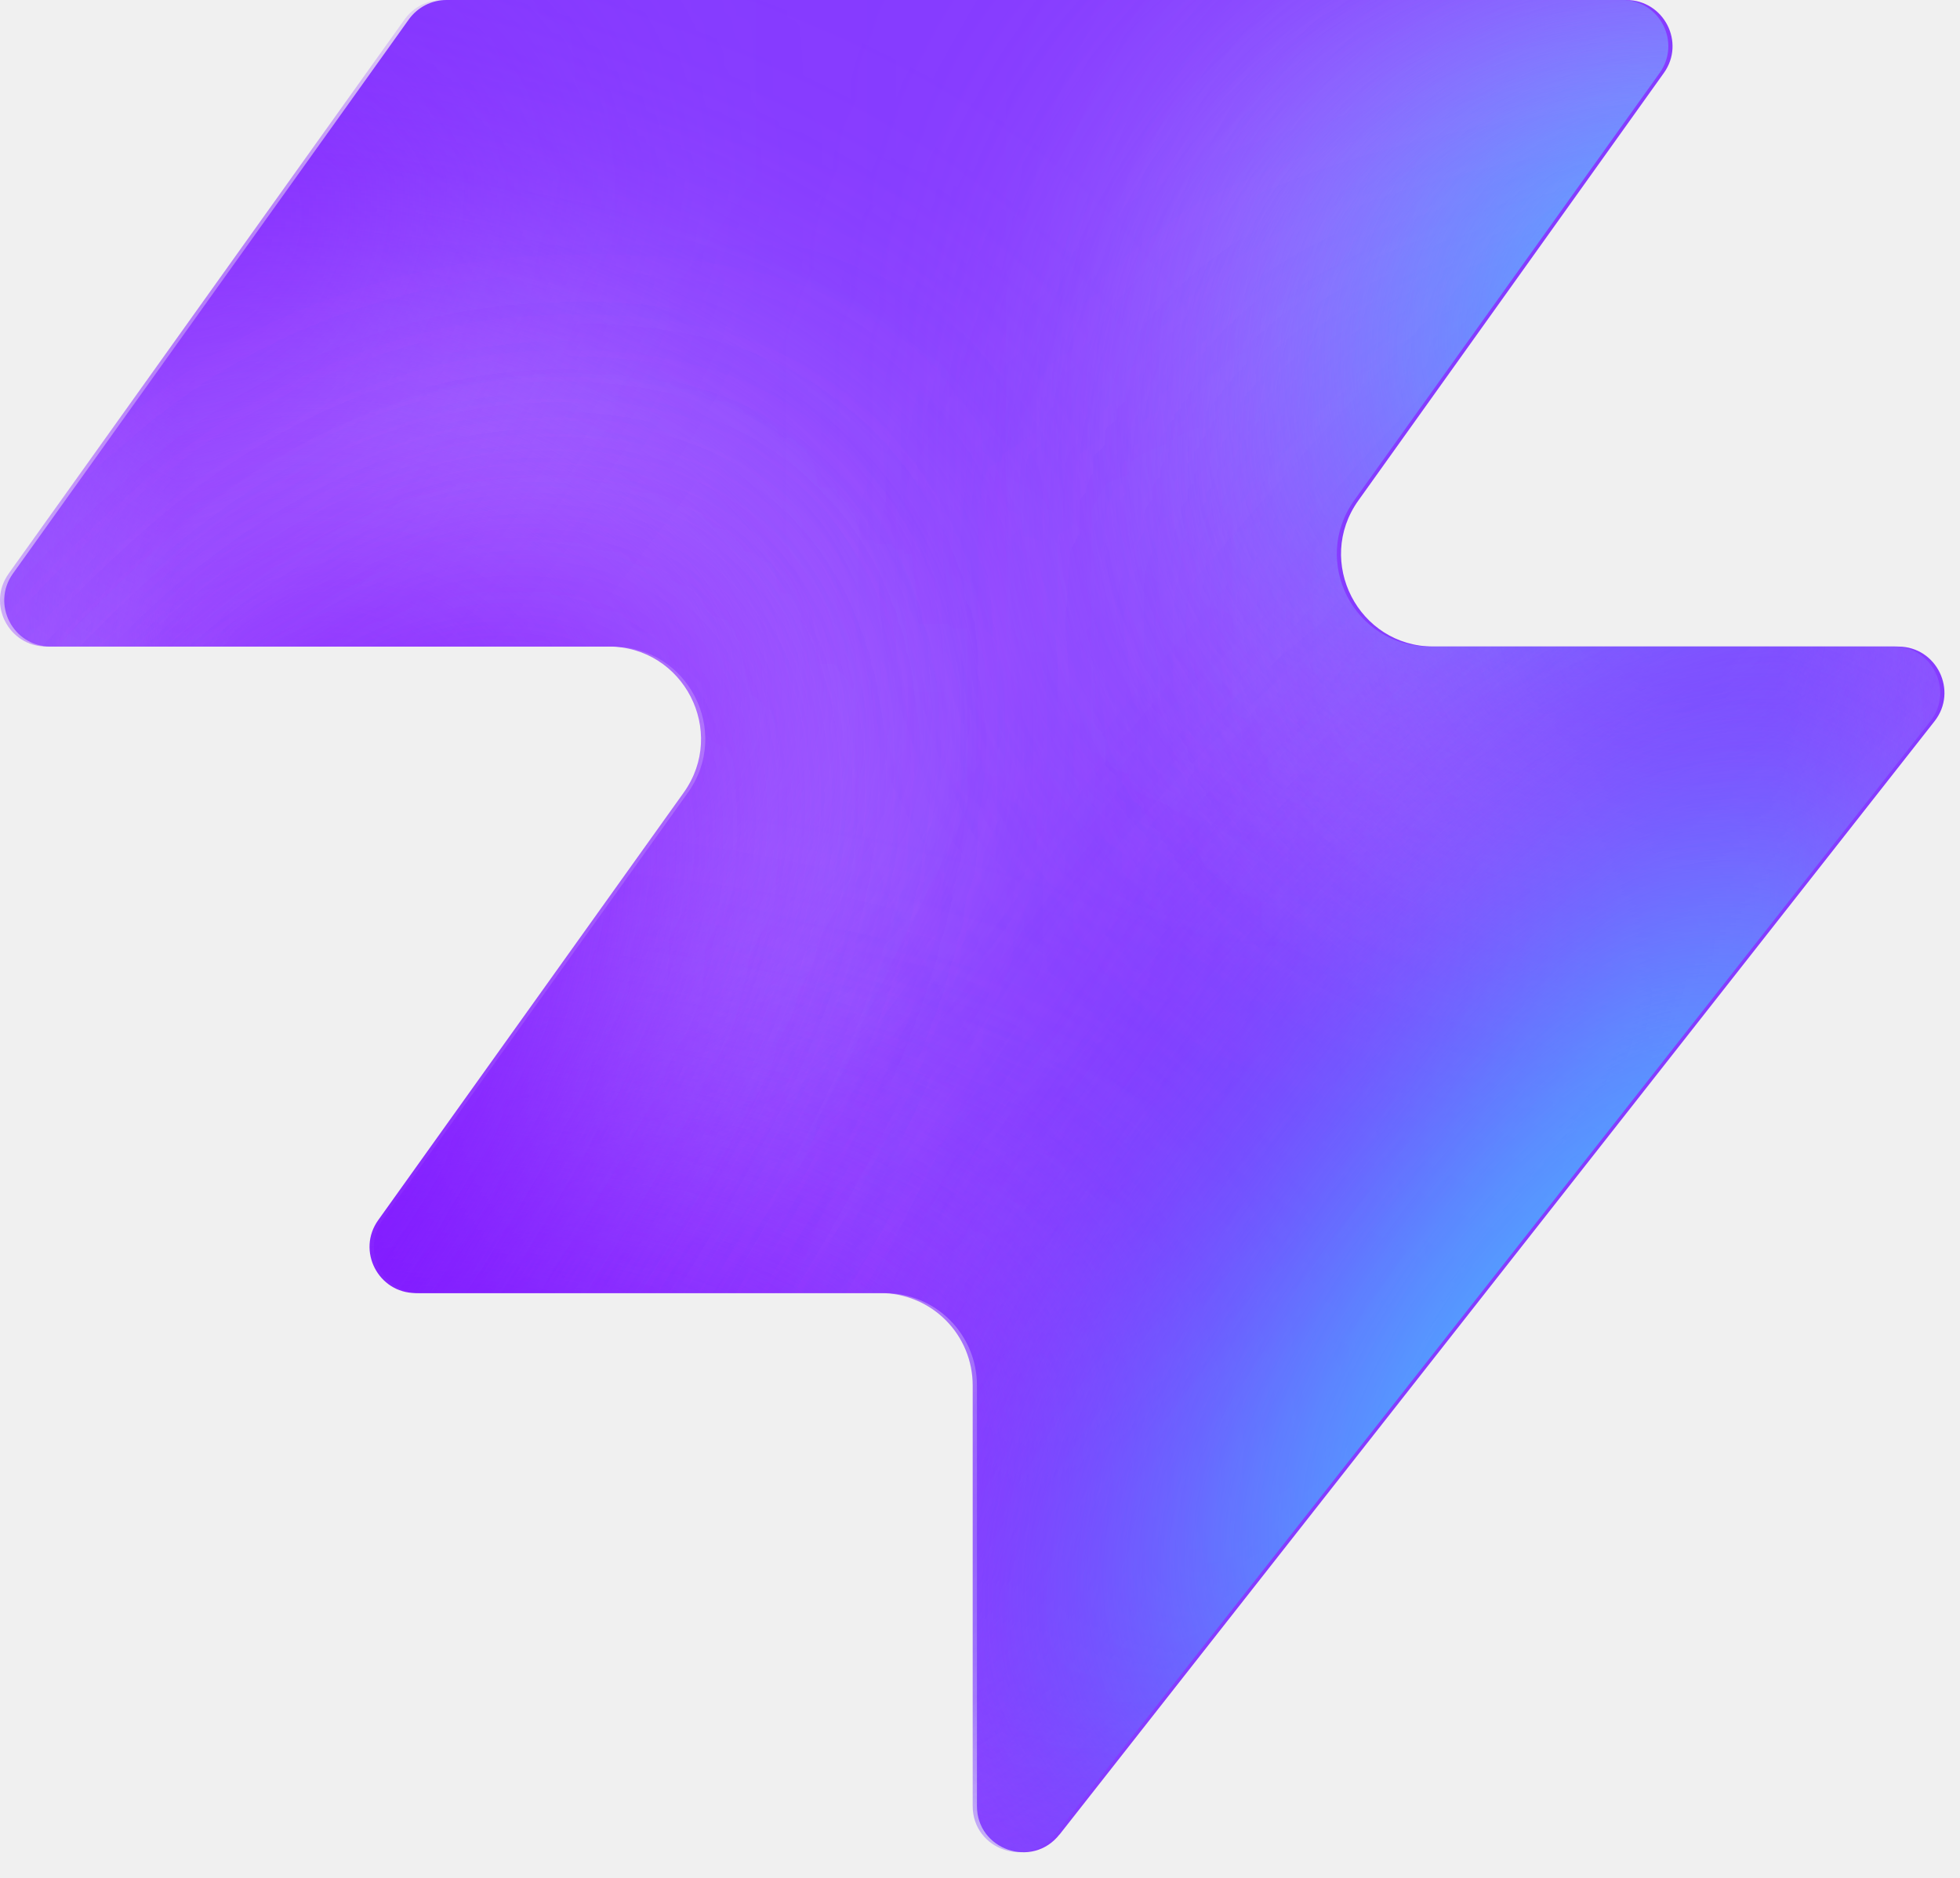
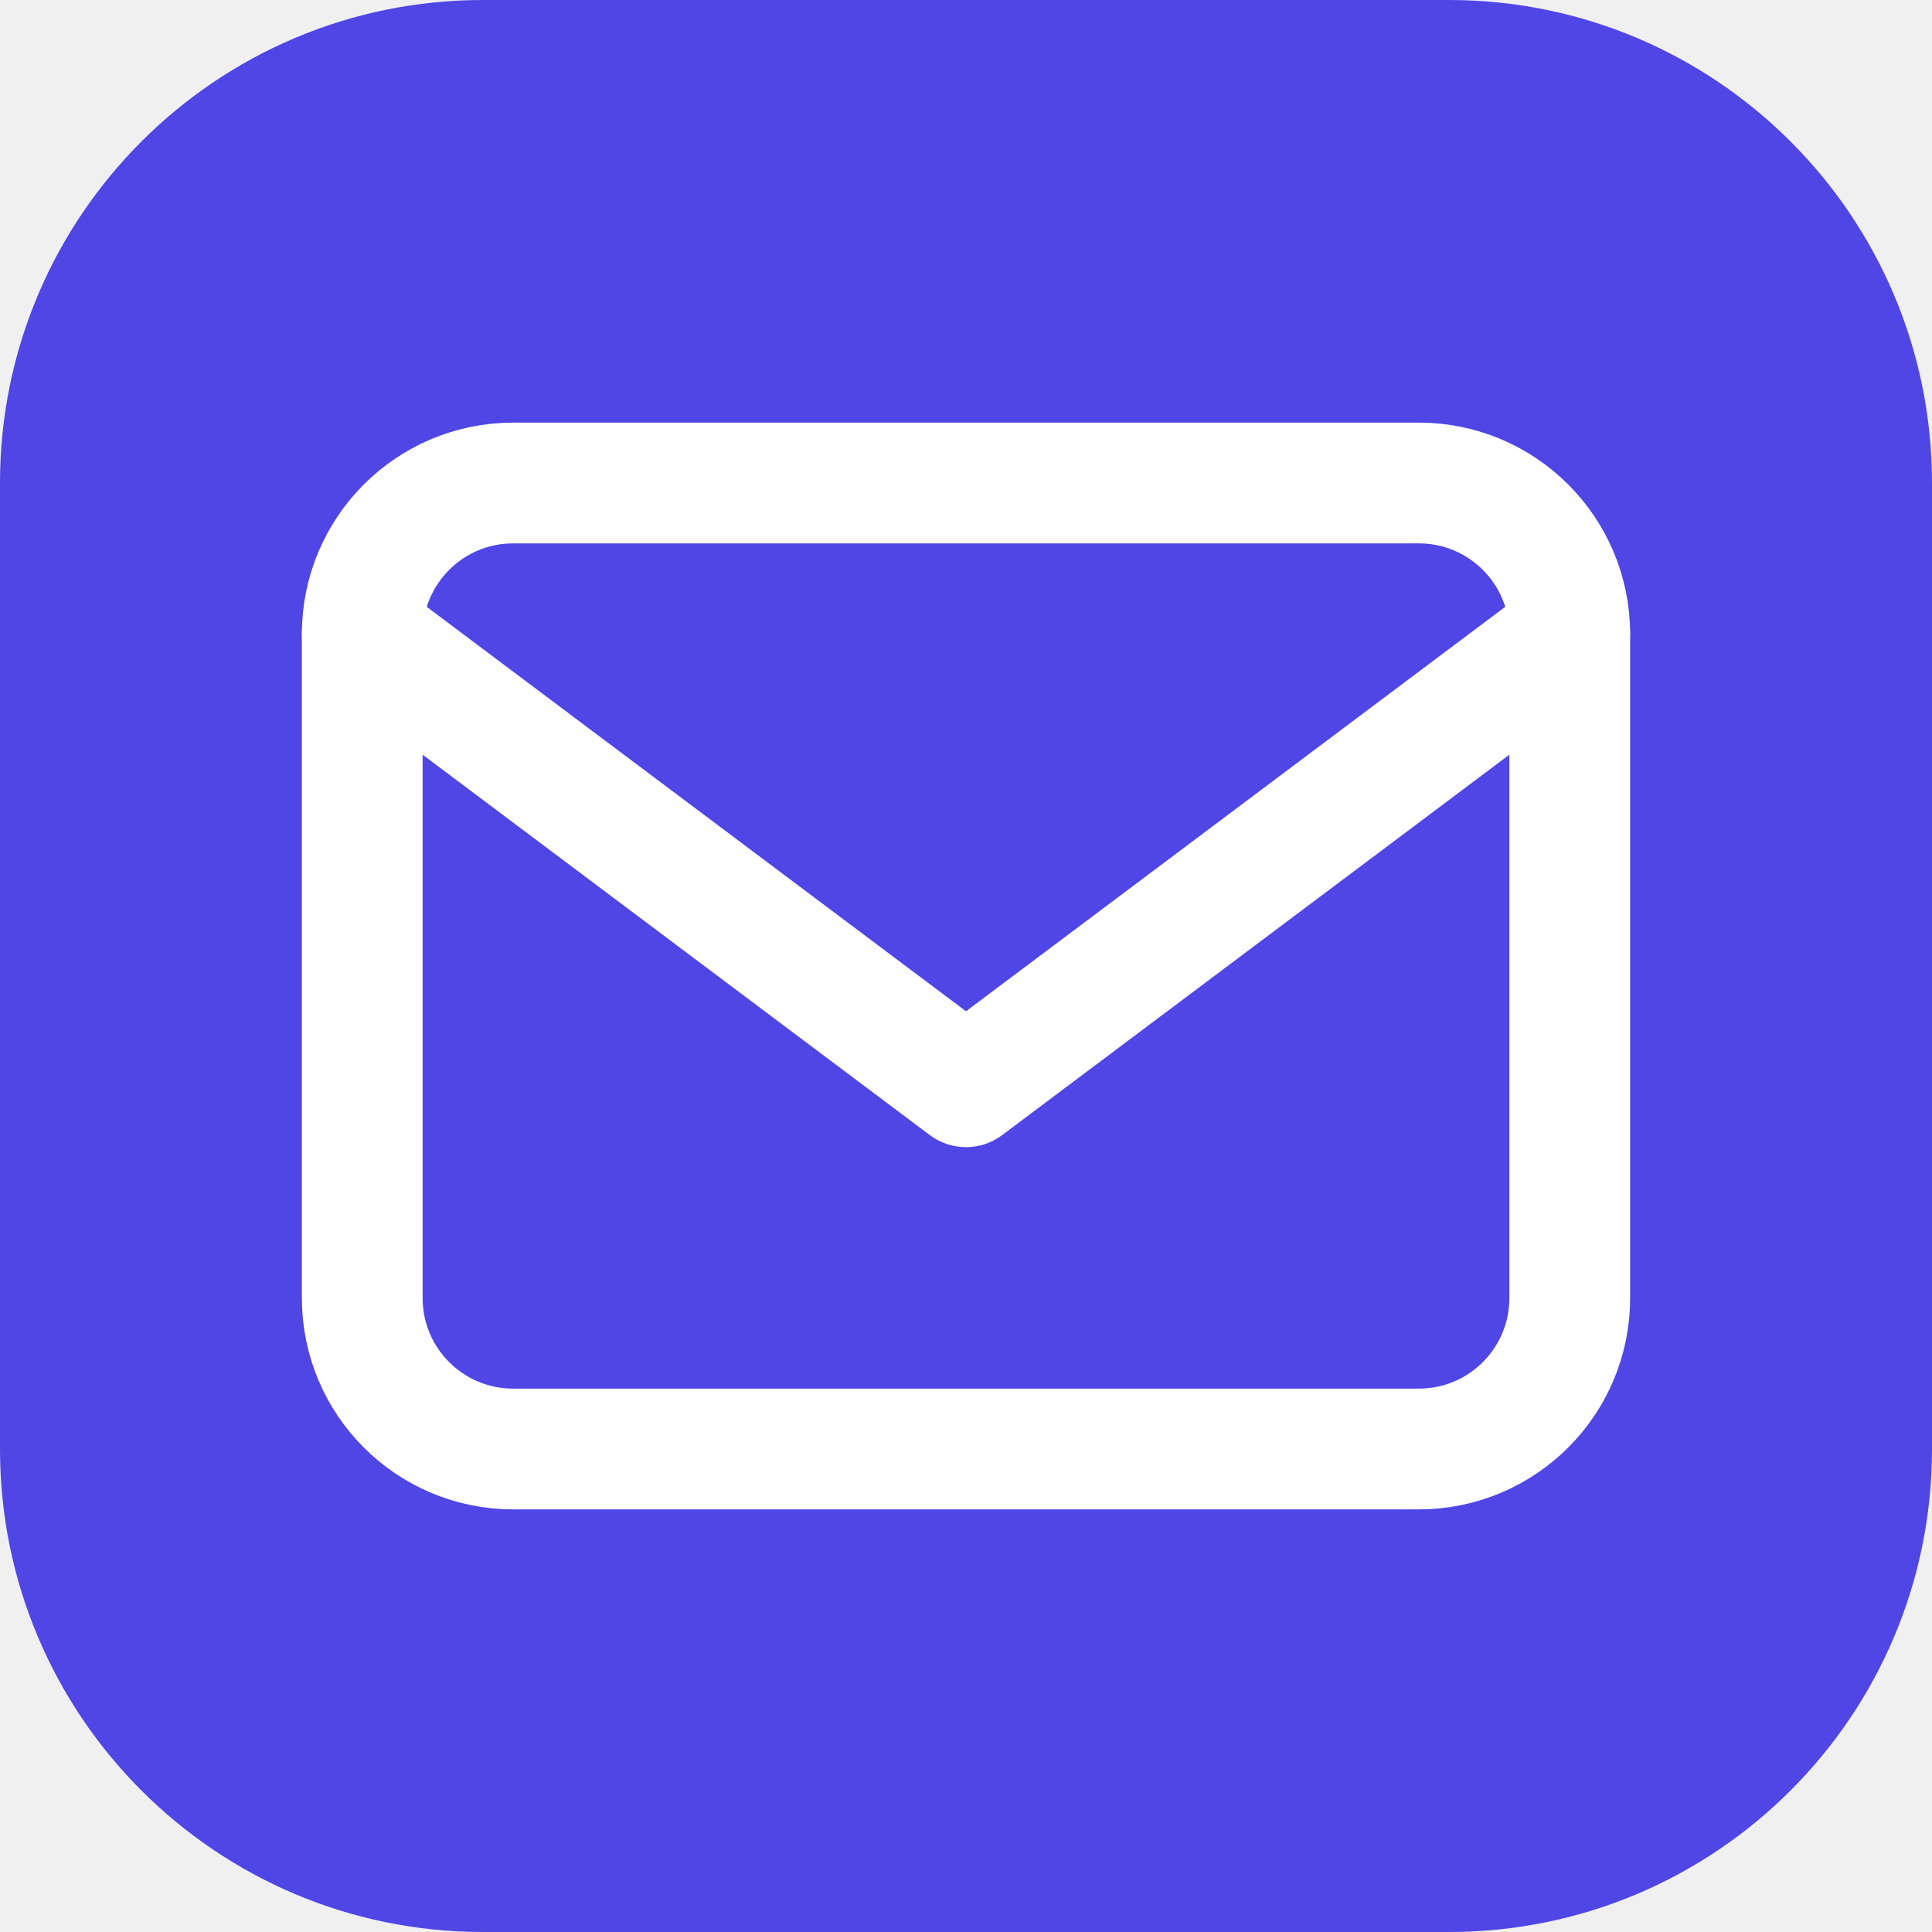
- <svg xmlns="http://www.w3.org/2000/svg" width="48" height="46" fill="none" viewBox="0 0 48 46">
-   <path fill="#863bff" d="M25.946 44.938c-.664.845-2.021.375-2.021-.698V33.937a2.26 2.26 0 0 0-2.262-2.262H10.287c-.92 0-1.456-1.04-.92-1.788l7.48-10.471c1.07-1.497 0-3.578-1.842-3.578H1.237c-.92 0-1.456-1.04-.92-1.788L10.013.474c.214-.297.556-.474.92-.474h28.894c.92 0 1.456 1.04.92 1.788l-7.48 10.471c-1.07 1.498 0 3.579 1.842 3.579h11.377c.943 0 1.473 1.088.89 1.83L25.947 44.94z" style="fill:#863bff;fill:color(display-p3 .525 .23 1);fill-opacity:1" />
-   <mask id="a" width="48" height="46" x="0" y="0" maskUnits="userSpaceOnUse" style="mask-type:alpha">
-     <path fill="#000" d="M25.842 44.938c-.664.844-2.021.375-2.021-.698V33.937a2.26 2.26 0 0 0-2.262-2.262H10.183c-.92 0-1.456-1.04-.92-1.788l7.48-10.471c1.07-1.498 0-3.579-1.842-3.579H1.133c-.92 0-1.456-1.04-.92-1.787L9.91.473c.214-.297.556-.474.92-.474h28.894c.92 0 1.456 1.04.92 1.788l-7.48 10.471c-1.07 1.498 0 3.578 1.842 3.578h11.377c.943 0 1.473 1.088.89 1.832L25.843 44.94z" style="fill:#000;fill-opacity:1" />
-   </mask>
-   <g mask="url(#a)">
-     <g filter="url(#b)">
-       <ellipse cx="5.508" cy="14.704" fill="#ede6ff" rx="5.508" ry="14.704" style="fill:#ede6ff;fill:color(display-p3 .927 .903 1);fill-opacity:1" transform="matrix(.00324 1 1 -.00324 -4.47 31.516)" />
-     </g>
-     <g filter="url(#c)">
-       <ellipse cx="10.399" cy="29.851" fill="#ede6ff" rx="10.399" ry="29.851" style="fill:#ede6ff;fill:color(display-p3 .927 .903 1);fill-opacity:1" transform="matrix(.00324 1 1 -.00324 -39.328 7.883)" />
-     </g>
-     <g filter="url(#d)">
-       <ellipse cx="5.508" cy="30.487" fill="#7e14ff" rx="5.508" ry="30.487" style="fill:#7e14ff;fill:color(display-p3 .492 .077 1);fill-opacity:1" transform="rotate(89.814 -25.913 -14.639)scale(1 -1)" />
-     </g>
-     <g filter="url(#e)">
-       <ellipse cx="5.508" cy="30.599" fill="#7e14ff" rx="5.508" ry="30.599" style="fill:#7e14ff;fill:color(display-p3 .492 .077 1);fill-opacity:1" transform="rotate(89.814 -32.644 -3.334)scale(1 -1)" />
-     </g>
-     <g filter="url(#f)">
-       <ellipse cx="5.508" cy="30.599" fill="#7e14ff" rx="5.508" ry="30.599" style="fill:#7e14ff;fill:color(display-p3 .492 .077 1);fill-opacity:1" transform="matrix(.00324 1 1 -.00324 -34.34 30.47)" />
-     </g>
-     <g filter="url(#g)">
-       <ellipse cx="14.072" cy="22.078" fill="#ede6ff" rx="14.072" ry="22.078" style="fill:#ede6ff;fill:color(display-p3 .927 .903 1);fill-opacity:1" transform="rotate(93.35 24.506 48.493)scale(-1 1)" />
-     </g>
-     <g filter="url(#h)">
-       <ellipse cx="3.47" cy="21.501" fill="#7e14ff" rx="3.47" ry="21.501" style="fill:#7e14ff;fill:color(display-p3 .492 .077 1);fill-opacity:1" transform="rotate(89.009 28.708 47.59)scale(-1 1)" />
-     </g>
-     <g filter="url(#i)">
-       <ellipse cx="3.47" cy="21.501" fill="#7e14ff" rx="3.47" ry="21.501" style="fill:#7e14ff;fill:color(display-p3 .492 .077 1);fill-opacity:1" transform="rotate(89.009 28.708 47.59)scale(-1 1)" />
-     </g>
-     <g filter="url(#j)">
-       <ellipse cx=".387" cy="8.972" fill="#7e14ff" rx="4.407" ry="29.108" style="fill:#7e14ff;fill:color(display-p3 .492 .077 1);fill-opacity:1" transform="rotate(39.51 .387 8.972)" />
-     </g>
-     <g filter="url(#k)">
-       <ellipse cx="47.523" cy="-6.092" fill="#7e14ff" rx="4.407" ry="29.108" style="fill:#7e14ff;fill:color(display-p3 .492 .077 1);fill-opacity:1" transform="rotate(37.892 47.523 -6.092)" />
-     </g>
-     <g filter="url(#l)">
-       <ellipse cx="41.412" cy="6.333" fill="#47bfff" rx="5.971" ry="9.665" style="fill:#47bfff;fill:color(display-p3 .28 .748 1);fill-opacity:1" transform="rotate(37.892 41.412 6.333)" />
-     </g>
-     <g filter="url(#m)">
-       <ellipse cx="-1.879" cy="38.332" fill="#7e14ff" rx="4.407" ry="29.108" style="fill:#7e14ff;fill:color(display-p3 .492 .077 1);fill-opacity:1" transform="rotate(37.892 -1.88 38.332)" />
-     </g>
-     <g filter="url(#n)">
-       <ellipse cx="-1.879" cy="38.332" fill="#7e14ff" rx="4.407" ry="29.108" style="fill:#7e14ff;fill:color(display-p3 .492 .077 1);fill-opacity:1" transform="rotate(37.892 -1.88 38.332)" />
-     </g>
-     <g filter="url(#o)">
-       <ellipse cx="35.651" cy="29.907" fill="#7e14ff" rx="4.407" ry="29.108" style="fill:#7e14ff;fill:color(display-p3 .492 .077 1);fill-opacity:1" transform="rotate(37.892 35.651 29.907)" />
-     </g>
-     <g filter="url(#p)">
-       <ellipse cx="38.418" cy="32.4" fill="#47bfff" rx="5.971" ry="15.297" style="fill:#47bfff;fill:color(display-p3 .28 .748 1);fill-opacity:1" transform="rotate(37.892 38.418 32.4)" />
-     </g>
-   </g>
-   <defs>
-     <filter id="b" width="60.045" height="41.654" x="-19.77" y="16.149" color-interpolation-filters="sRGB" filterUnits="userSpaceOnUse">
-       <feFlood flood-opacity="0" result="BackgroundImageFix" />
-       <feBlend in="SourceGraphic" in2="BackgroundImageFix" result="shape" />
-       <feGaussianBlur result="effect1_foregroundBlur_2002_17158" stdDeviation="7.659" />
-     </filter>
-     <filter id="c" width="90.34" height="51.437" x="-54.613" y="-7.533" color-interpolation-filters="sRGB" filterUnits="userSpaceOnUse">
-       <feFlood flood-opacity="0" result="BackgroundImageFix" />
-       <feBlend in="SourceGraphic" in2="BackgroundImageFix" result="shape" />
-       <feGaussianBlur result="effect1_foregroundBlur_2002_17158" stdDeviation="7.659" />
-     </filter>
-     <filter id="d" width="79.355" height="29.4" x="-49.64" y="2.03" color-interpolation-filters="sRGB" filterUnits="userSpaceOnUse">
-       <feFlood flood-opacity="0" result="BackgroundImageFix" />
-       <feBlend in="SourceGraphic" in2="BackgroundImageFix" result="shape" />
-       <feGaussianBlur result="effect1_foregroundBlur_2002_17158" stdDeviation="4.596" />
-     </filter>
-     <filter id="e" width="79.579" height="29.4" x="-45.045" y="20.029" color-interpolation-filters="sRGB" filterUnits="userSpaceOnUse">
-       <feFlood flood-opacity="0" result="BackgroundImageFix" />
-       <feBlend in="SourceGraphic" in2="BackgroundImageFix" result="shape" />
-       <feGaussianBlur result="effect1_foregroundBlur_2002_17158" stdDeviation="4.596" />
-     </filter>
-     <filter id="f" width="79.579" height="29.4" x="-43.513" y="21.178" color-interpolation-filters="sRGB" filterUnits="userSpaceOnUse">
-       <feFlood flood-opacity="0" result="BackgroundImageFix" />
-       <feBlend in="SourceGraphic" in2="BackgroundImageFix" result="shape" />
-       <feGaussianBlur result="effect1_foregroundBlur_2002_17158" stdDeviation="4.596" />
-     </filter>
-     <filter id="g" width="74.749" height="58.852" x="15.756" y="-17.901" color-interpolation-filters="sRGB" filterUnits="userSpaceOnUse">
-       <feFlood flood-opacity="0" result="BackgroundImageFix" />
-       <feBlend in="SourceGraphic" in2="BackgroundImageFix" result="shape" />
-       <feGaussianBlur result="effect1_foregroundBlur_2002_17158" stdDeviation="7.659" />
-     </filter>
-     <filter id="h" width="61.377" height="25.362" x="23.548" y="2.284" color-interpolation-filters="sRGB" filterUnits="userSpaceOnUse">
-       <feFlood flood-opacity="0" result="BackgroundImageFix" />
-       <feBlend in="SourceGraphic" in2="BackgroundImageFix" result="shape" />
-       <feGaussianBlur result="effect1_foregroundBlur_2002_17158" stdDeviation="4.596" />
-     </filter>
-     <filter id="i" width="61.377" height="25.362" x="23.548" y="2.284" color-interpolation-filters="sRGB" filterUnits="userSpaceOnUse">
-       <feFlood flood-opacity="0" result="BackgroundImageFix" />
-       <feBlend in="SourceGraphic" in2="BackgroundImageFix" result="shape" />
-       <feGaussianBlur result="effect1_foregroundBlur_2002_17158" stdDeviation="4.596" />
-     </filter>
-     <filter id="j" width="56.045" height="63.649" x="-27.636" y="-22.853" color-interpolation-filters="sRGB" filterUnits="userSpaceOnUse">
-       <feFlood flood-opacity="0" result="BackgroundImageFix" />
-       <feBlend in="SourceGraphic" in2="BackgroundImageFix" result="shape" />
-       <feGaussianBlur result="effect1_foregroundBlur_2002_17158" stdDeviation="4.596" />
-     </filter>
-     <filter id="k" width="54.814" height="64.646" x="20.116" y="-38.415" color-interpolation-filters="sRGB" filterUnits="userSpaceOnUse">
-       <feFlood flood-opacity="0" result="BackgroundImageFix" />
-       <feBlend in="SourceGraphic" in2="BackgroundImageFix" result="shape" />
-       <feGaussianBlur result="effect1_foregroundBlur_2002_17158" stdDeviation="4.596" />
-     </filter>
-     <filter id="l" width="33.541" height="35.313" x="24.641" y="-11.323" color-interpolation-filters="sRGB" filterUnits="userSpaceOnUse">
-       <feFlood flood-opacity="0" result="BackgroundImageFix" />
-       <feBlend in="SourceGraphic" in2="BackgroundImageFix" result="shape" />
-       <feGaussianBlur result="effect1_foregroundBlur_2002_17158" stdDeviation="4.596" />
-     </filter>
-     <filter id="m" width="54.814" height="64.646" x="-29.286" y="6.009" color-interpolation-filters="sRGB" filterUnits="userSpaceOnUse">
-       <feFlood flood-opacity="0" result="BackgroundImageFix" />
-       <feBlend in="SourceGraphic" in2="BackgroundImageFix" result="shape" />
-       <feGaussianBlur result="effect1_foregroundBlur_2002_17158" stdDeviation="4.596" />
-     </filter>
-     <filter id="n" width="54.814" height="64.646" x="-29.286" y="6.009" color-interpolation-filters="sRGB" filterUnits="userSpaceOnUse">
-       <feFlood flood-opacity="0" result="BackgroundImageFix" />
-       <feBlend in="SourceGraphic" in2="BackgroundImageFix" result="shape" />
-       <feGaussianBlur result="effect1_foregroundBlur_2002_17158" stdDeviation="4.596" />
-     </filter>
-     <filter id="o" width="54.814" height="64.646" x="8.244" y="-2.416" color-interpolation-filters="sRGB" filterUnits="userSpaceOnUse">
-       <feFlood flood-opacity="0" result="BackgroundImageFix" />
-       <feBlend in="SourceGraphic" in2="BackgroundImageFix" result="shape" />
-       <feGaussianBlur result="effect1_foregroundBlur_2002_17158" stdDeviation="4.596" />
-     </filter>
-     <filter id="p" width="39.409" height="43.623" x="18.713" y="10.588" color-interpolation-filters="sRGB" filterUnits="userSpaceOnUse">
-       <feFlood flood-opacity="0" result="BackgroundImageFix" />
-       <feBlend in="SourceGraphic" in2="BackgroundImageFix" result="shape" />
-       <feGaussianBlur result="effect1_foregroundBlur_2002_17158" stdDeviation="4.596" />
-     </filter>
-   </defs>
+ <svg xmlns="http://www.w3.org/2000/svg" viewBox="0 0 32 32">
+   <rect width="32" height="32" rx="8" fill="#4f46e5" />
+   <path d="M6 10.5 16 18l10-7.5" stroke="white" stroke-width="2" fill="none" stroke-linecap="round" stroke-linejoin="round" />
+   <rect x="6" y="8" width="20" height="16" rx="2.5" stroke="white" stroke-width="2" fill="none" />
</svg>
